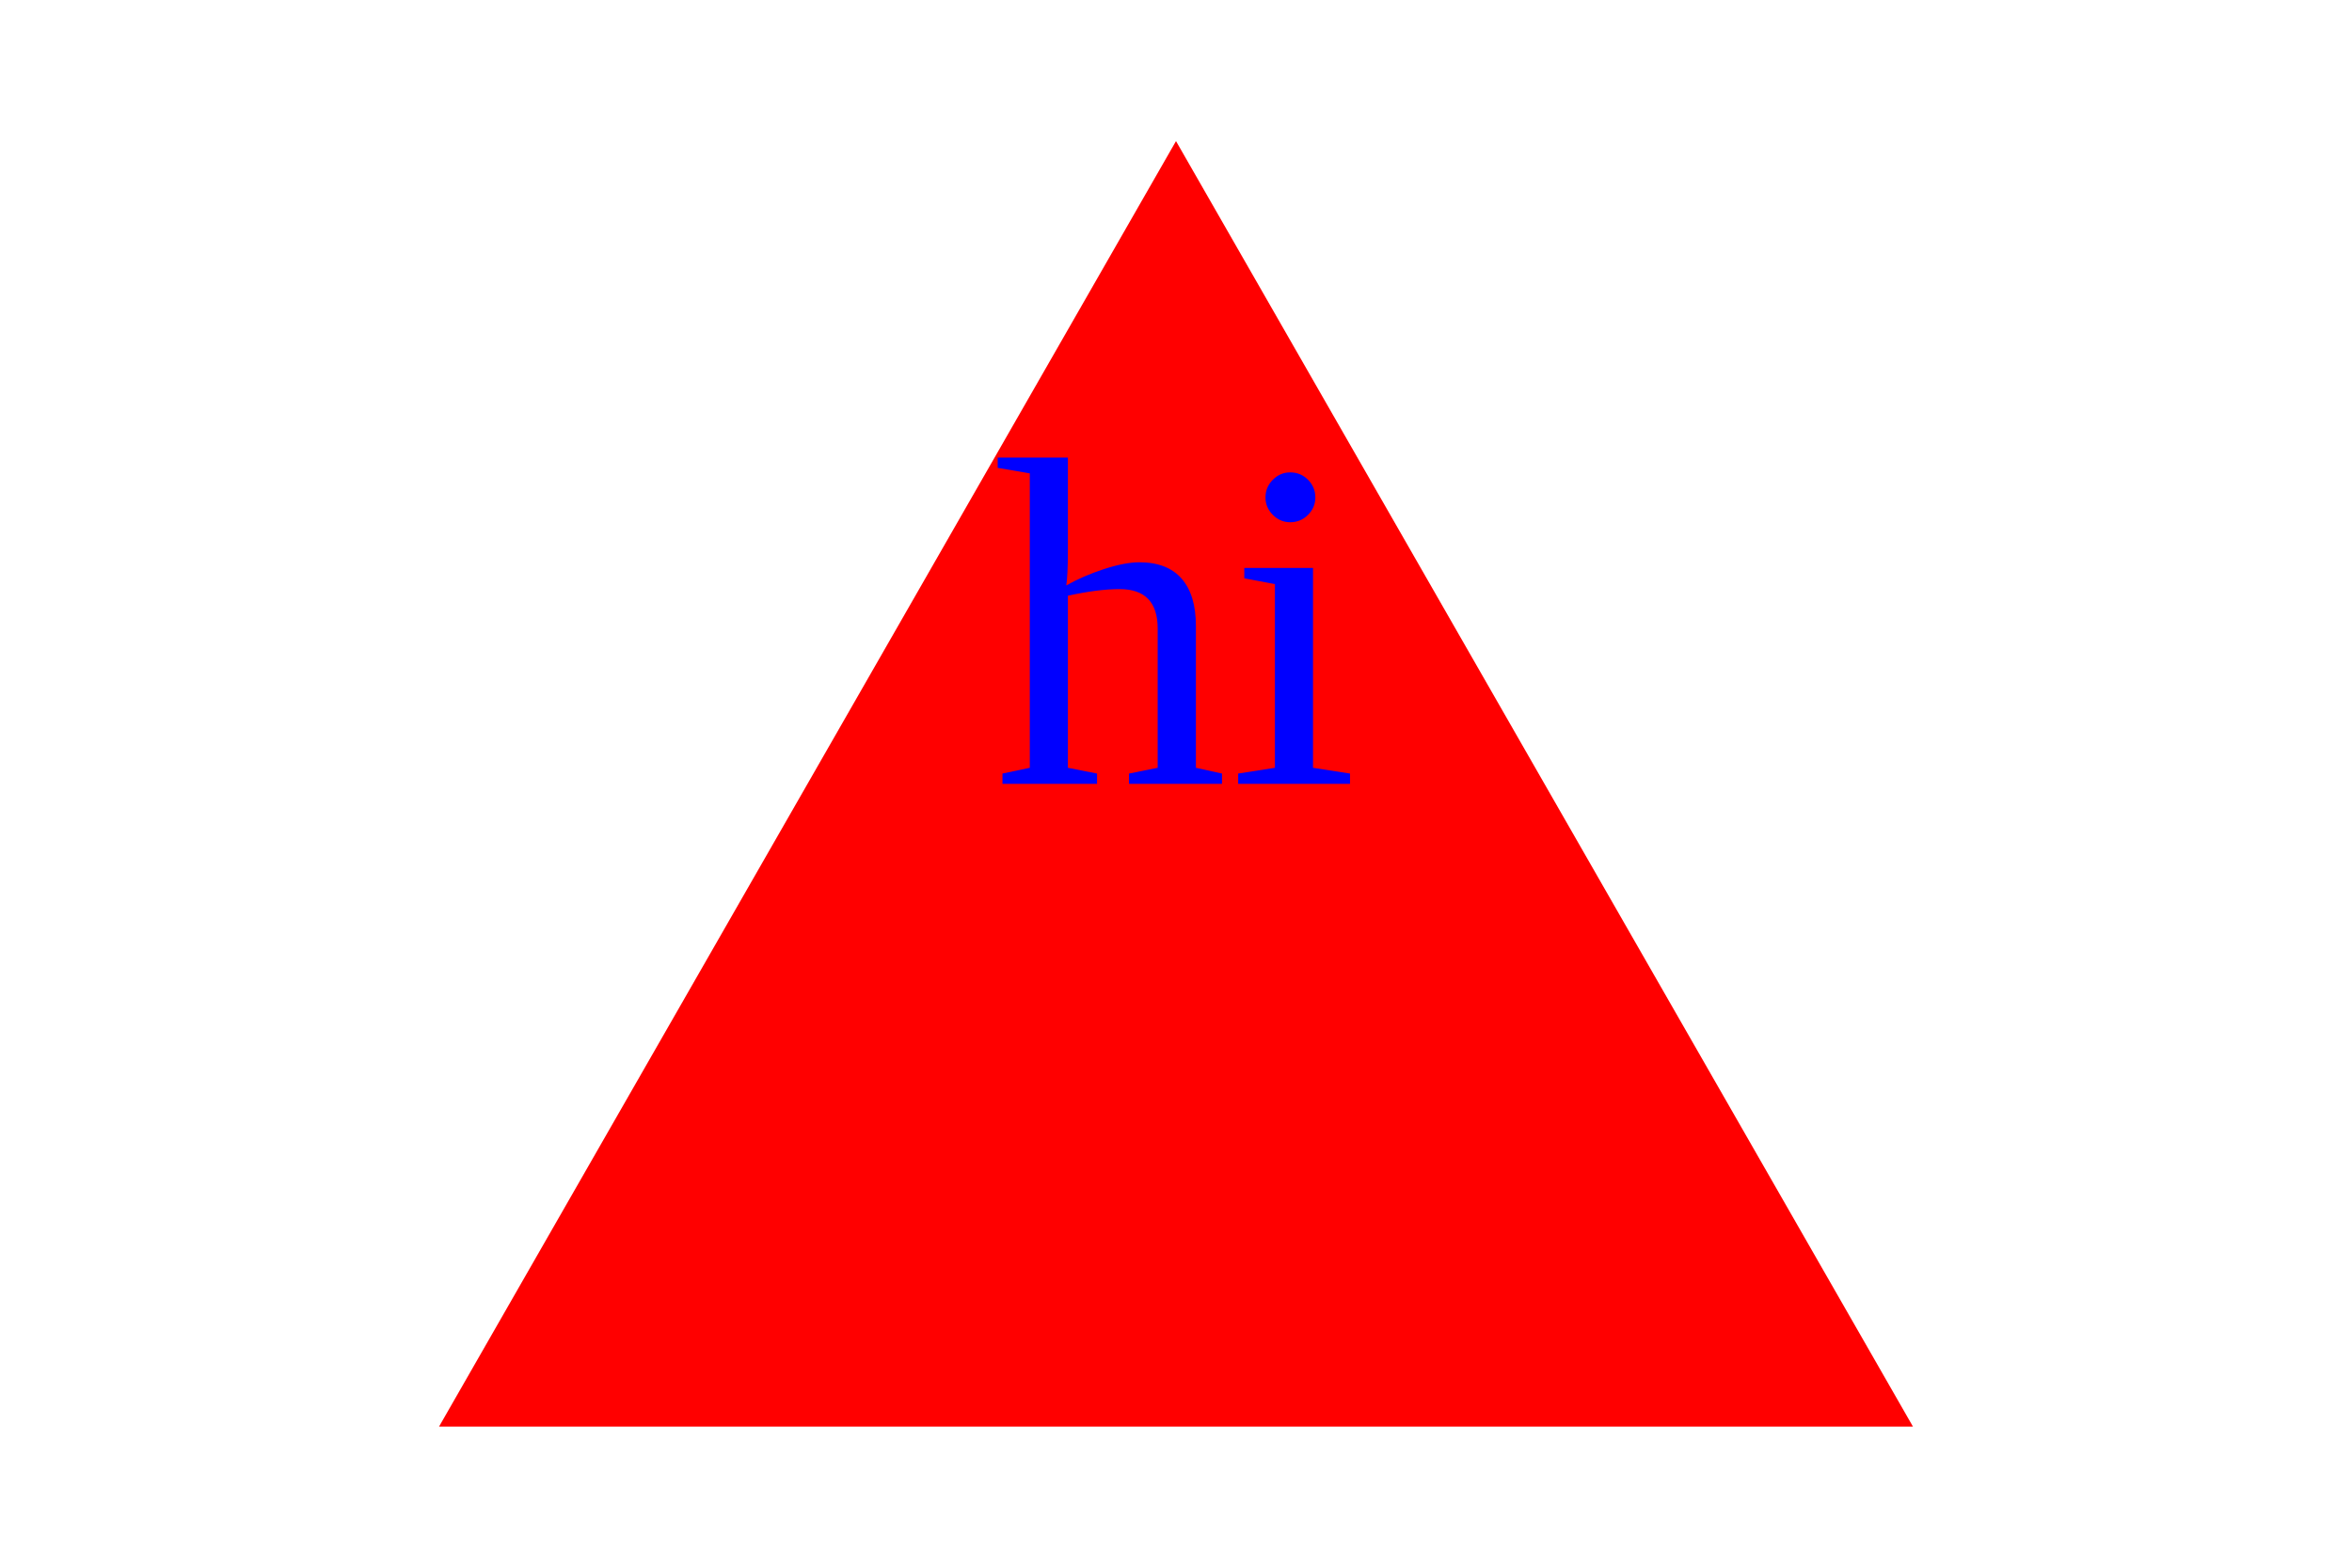
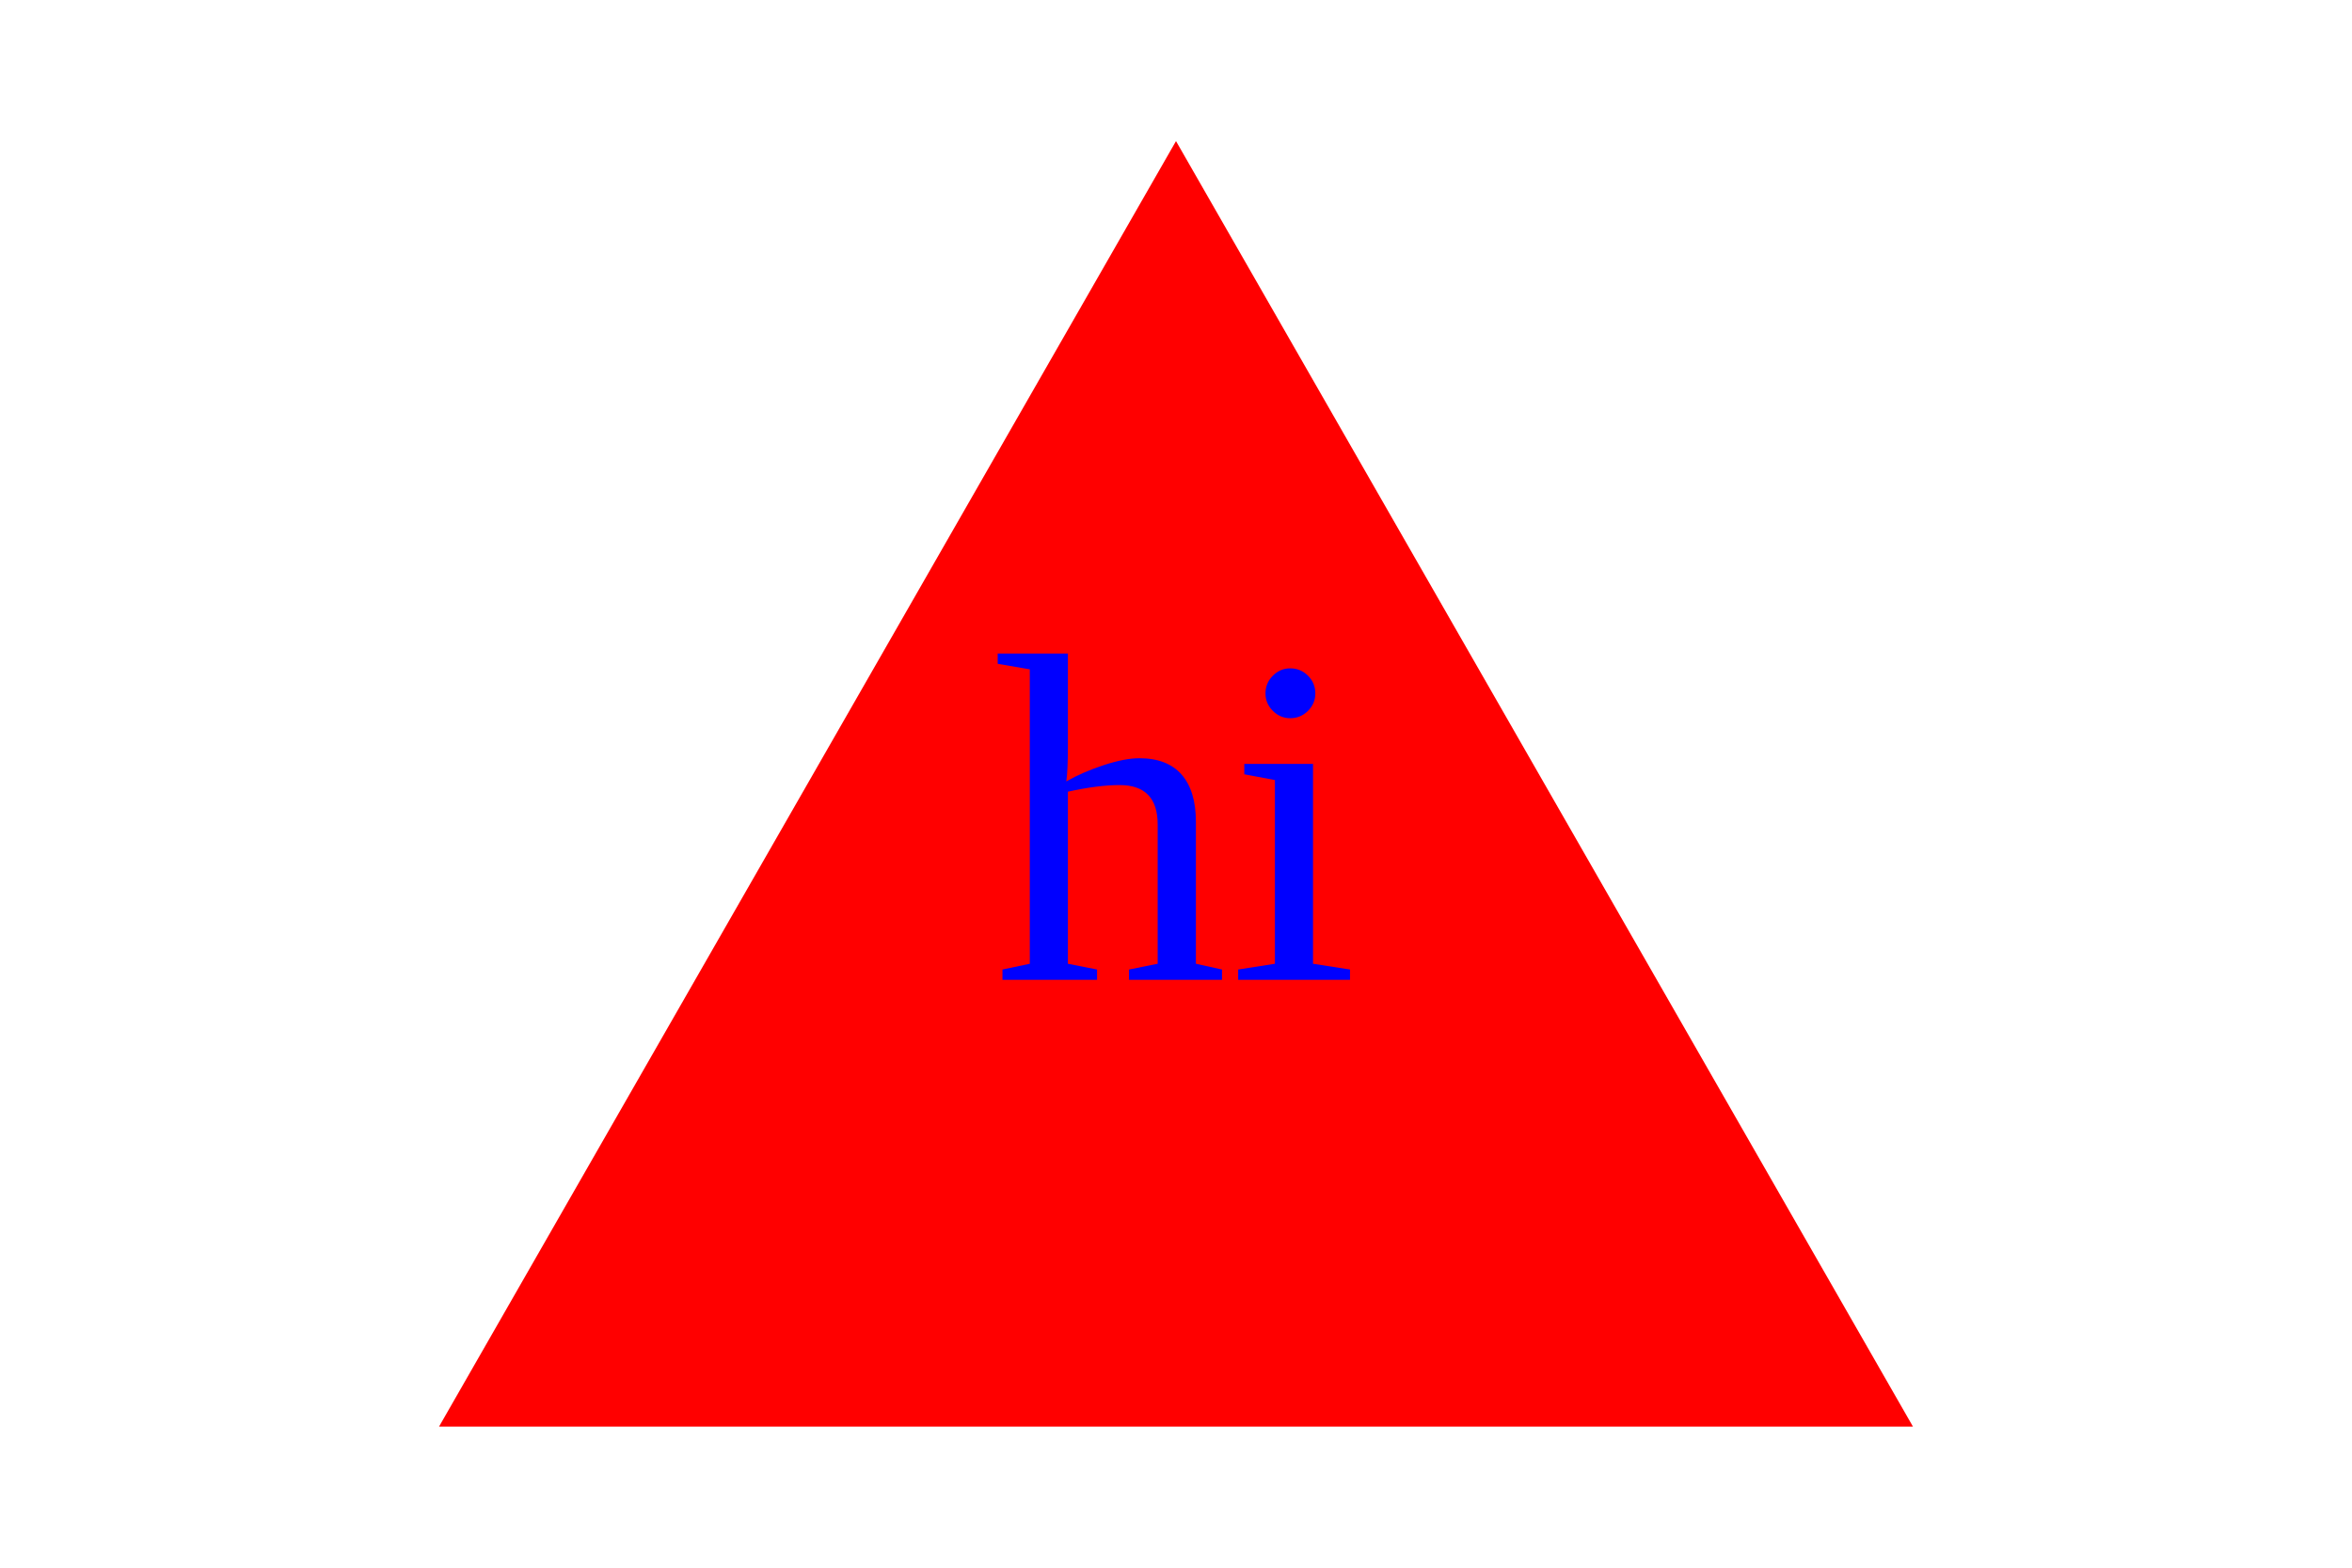
<svg xmlns="http://www.w3.org/2000/svg" width="300" height="200" version="1.1">
  <polygon points="150, 18 244, 182 56, 182" fill="red" />
-   <text x="150" y="100" font-size="60px" text-anchor="middle" fill="blue">hi</text>
+   <text x="150" y="125" font-size="60px" text-anchor="middle" fill="blue">hi</text>
</svg>
